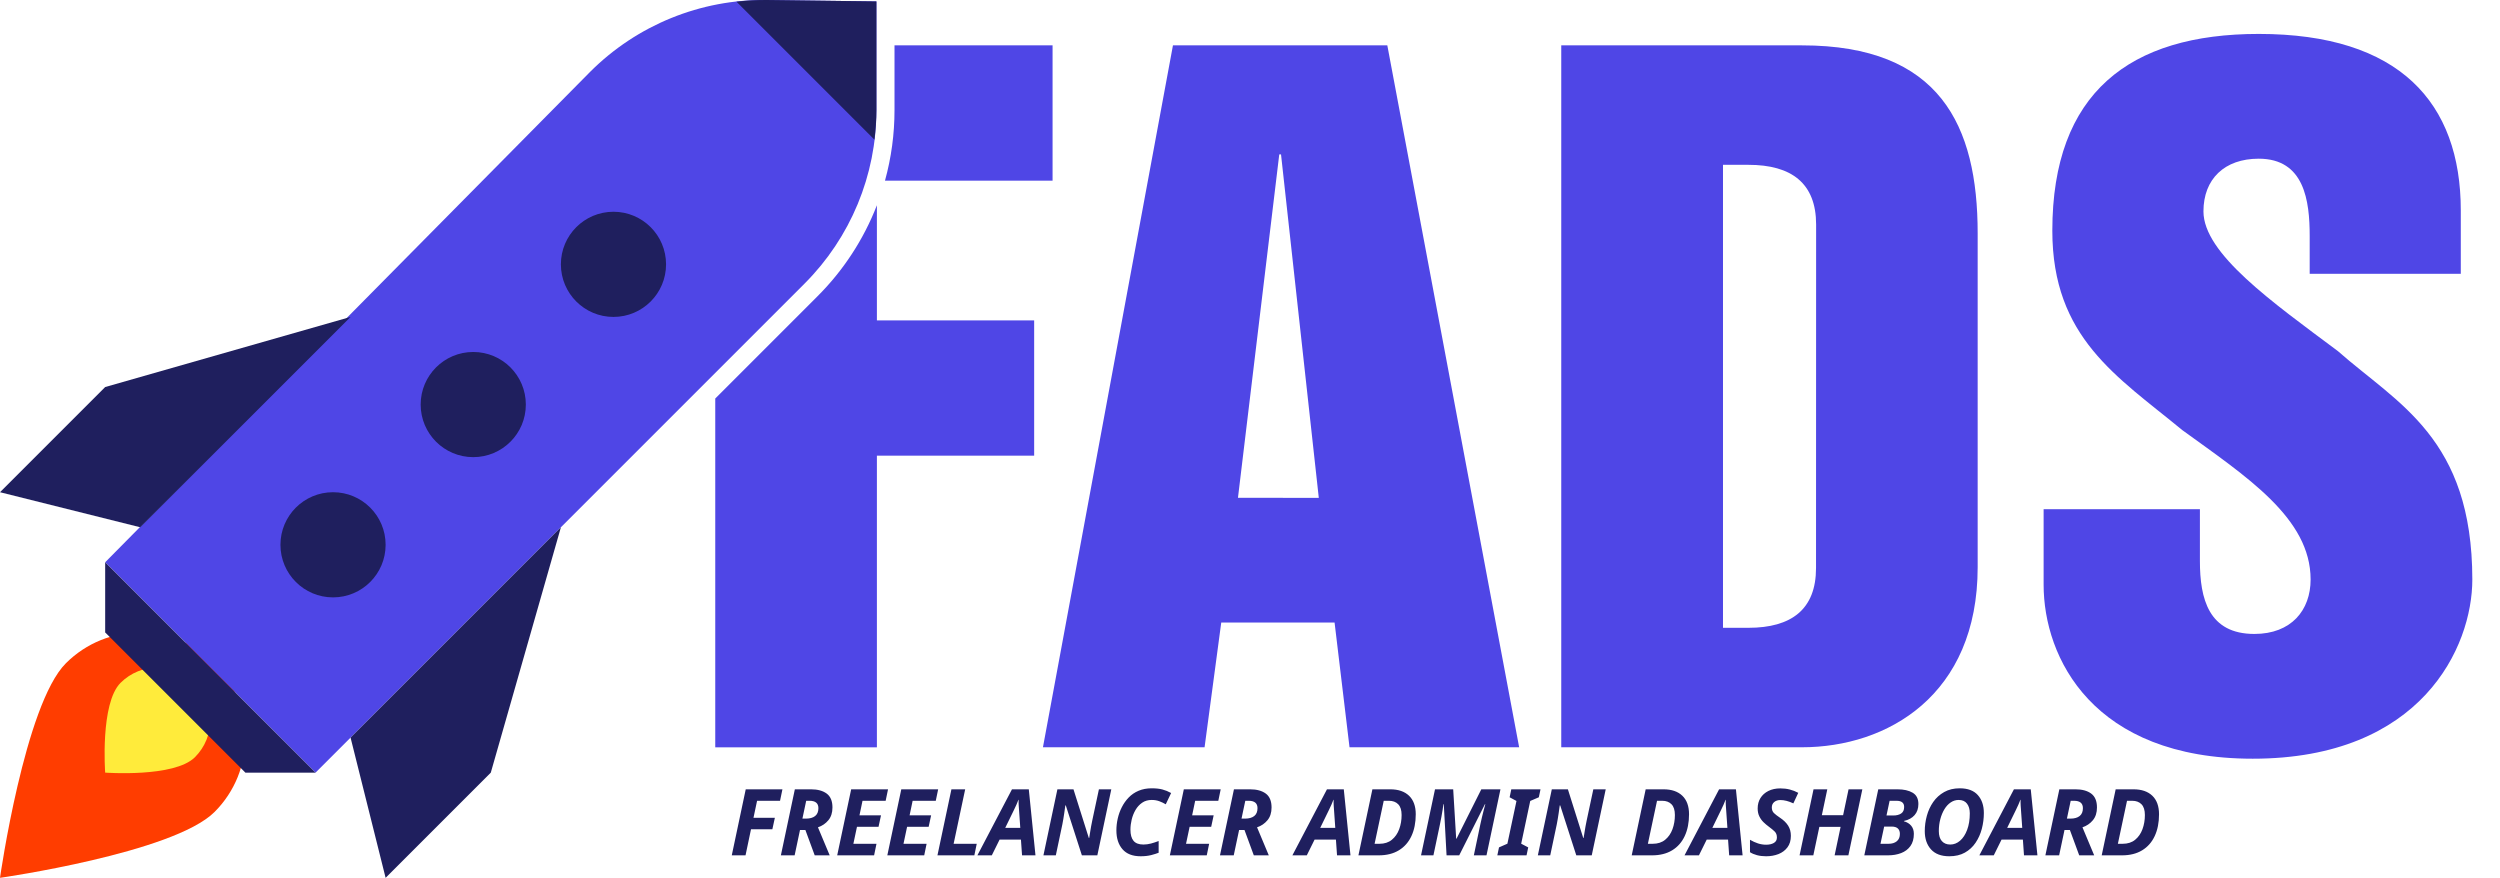
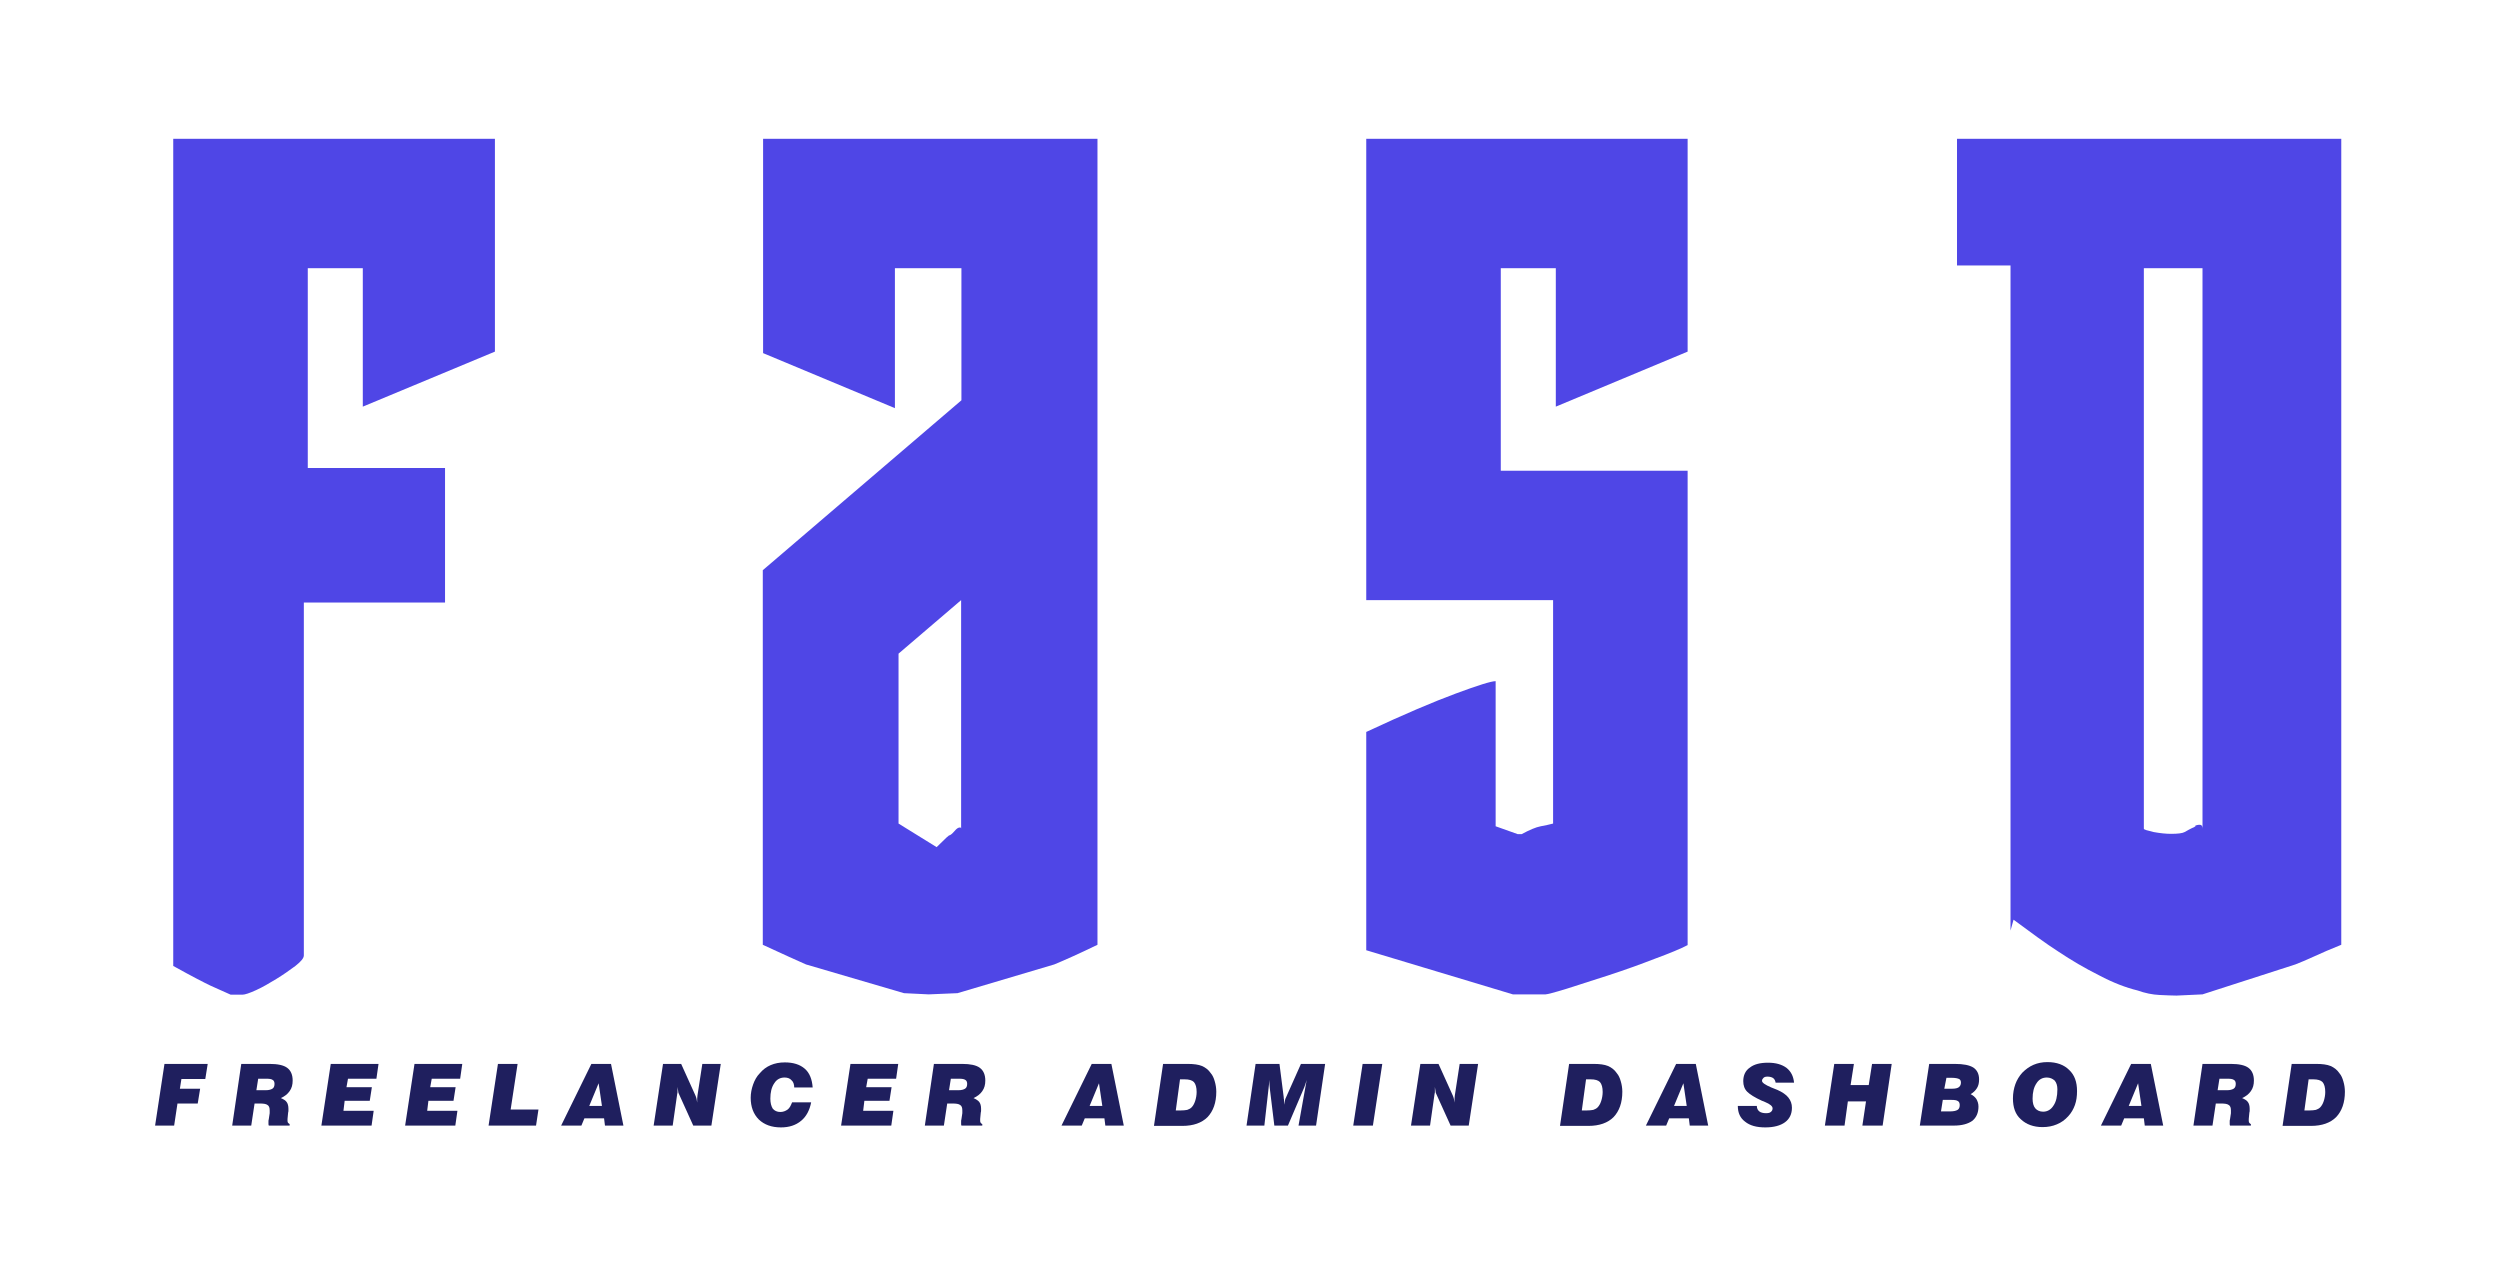
- <svg xmlns="http://www.w3.org/2000/svg" viewBox="0 0 1311.67 460.57">
+ <svg xmlns="http://www.w3.org/2000/svg" version="1.1" id="Layer_1" x="0px" y="0px" viewBox="0 0 826.9 418.9" style="enable-background:new 0 0 826.9 418.9;" xml:space="preserve">
+   <style type="text/css">
+ 	.st0{enable-background:new    ;}
+ 	.st1{fill:#1F1F5E;}
+ 	.st2{fill:#4F46E6;}
+ </style>
  <g>
+     <g class="st0">
+       <path class="st1" d="M51.3,372.3l3.1-20.4h14.3l-0.8,5H60l-0.5,3.2h6.7l-0.8,4.9h-6.7l-1.1,7.3H51.3z" />
+       <path class="st1" d="M76.8,372.3l3-20.4h9.4c2.6,0,4.6,0.4,5.8,1.3c1.2,0.9,1.8,2.3,1.8,4.2c0,1.4-0.3,2.5-1,3.5s-1.6,1.7-2.9,2.3    c0.9,0.4,1.6,0.8,1.9,1.3c0.4,0.5,0.6,1.3,0.6,2.2c0,0.2,0,0.4,0,0.6c0,0.2,0,0.4-0.1,0.7l-0.2,2.1c0,0.2,0,0.3,0,0.4    c0,0.1,0,0.2,0,0.3c0,0.3,0.1,0.5,0.2,0.6s0.3,0.3,0.5,0.4v0.5h-6.9c0-0.1-0.1-0.3-0.1-0.4c0-0.2,0-0.3,0-0.5c0-0.1,0-0.3,0-0.5    c0-0.2,0-0.4,0.1-0.7l0.3-2c0-0.1,0-0.2,0-0.4c0-0.1,0-0.3,0-0.5c0-0.9-0.2-1.5-0.7-1.8c-0.5-0.4-1.4-0.5-2.6-0.5h-1.7l-1.1,7.3    H76.8z M84.8,360.6h3.1c1,0,1.7-0.2,2.2-0.5c0.5-0.3,0.7-0.9,0.7-1.6c0-0.6-0.2-1.1-0.6-1.3c-0.4-0.3-1.1-0.4-2-0.4h-2.8    L84.8,360.6z" />
+       <path class="st1" d="M106.3,372.3l3.1-20.4h15.8l-0.7,4.9h-9.4l-0.5,2.8h8.4l-0.7,4.5h-8.3l-0.4,3.3h10l-0.7,4.9H106.3z" />
+       <path class="st1" d="M134,372.3l3.1-20.4h15.8l-0.7,4.9h-9.4l-0.5,2.8h8.4l-0.7,4.5h-8.3l-0.4,3.3h10l-0.7,4.9H134z" />
+       <path class="st1" d="M161.6,372.3l3.1-20.4h6.5l-2.3,15.1h9.2l-0.8,5.3H161.6z" />
+       <path class="st1" d="M185.6,372.3l10-20.4h6.5l4.1,20.4h-6.1l-0.3-2.4h-6.5l-1,2.4H185.6z M194.9,365.8h4.2l-1.1-7.5L194.9,365.8z    " />
+       <path class="st1" d="M216.2,372.3l3.1-20.4h6l4.7,10.4c0.2,0.4,0.3,0.8,0.4,1.2c0.1,0.4,0.1,0.8,0.2,1.2c0-0.5,0-0.9,0-1.3    c0-0.4,0.1-0.8,0.1-1.1l1.6-10.4h6.1l-3.1,20.4h-6l-4.8-10.6c-0.1-0.2-0.2-0.5-0.2-0.9c-0.1-0.4-0.1-0.8-0.2-1.3v0.6    c0,0.3,0,0.7,0,0.9c0,0.3,0,0.6-0.1,0.8l-1.5,10.5H216.2z" />
+       <path class="st1" d="M262,364.6h6.3c-0.5,2.6-1.6,4.7-3.3,6.1c-1.8,1.5-4,2.2-6.7,2.2c-3.1,0-5.5-0.9-7.3-2.6    c-1.8-1.8-2.7-4.2-2.7-7.2c0-1.5,0.3-3,0.8-4.4c0.5-1.4,1.2-2.7,2.2-3.7c1-1.2,2.2-2.1,3.6-2.7c1.4-0.6,2.9-0.9,4.7-0.9    c2.8,0,5,0.7,6.6,2.1c1.6,1.4,2.4,3.5,2.6,6.2l-6.1,0c0-1-0.3-1.9-0.9-2.4c-0.5-0.6-1.3-0.9-2.3-0.9c-1.4,0-2.6,0.6-3.4,1.9    c-0.9,1.3-1.3,3-1.3,5.1c0,1.4,0.3,2.5,0.8,3.3c0.6,0.7,1.4,1.1,2.5,1.1c0.9,0,1.7-0.3,2.4-0.8S261.6,365.6,262,364.6z" />
+       <path class="st1" d="M278.2,372.3l3.1-20.4h15.8l-0.7,4.9H287l-0.5,2.8h8.4l-0.7,4.5h-8.3l-0.4,3.3h10l-0.7,4.9H278.2z" />
+       <path class="st1" d="M305.9,372.3l3-20.4h9.4c2.6,0,4.6,0.4,5.8,1.3c1.2,0.9,1.8,2.3,1.8,4.2c0,1.4-0.3,2.5-1,3.5    c-0.7,1-1.6,1.7-2.9,2.3c0.9,0.4,1.5,0.8,1.9,1.3c0.4,0.5,0.6,1.3,0.6,2.2c0,0.2,0,0.4,0,0.6c0,0.2,0,0.4-0.1,0.7l-0.2,2.1    c0,0.2,0,0.3,0,0.4c0,0.1,0,0.2,0,0.3c0,0.3,0.1,0.5,0.2,0.6c0.1,0.2,0.3,0.3,0.5,0.4v0.5H318c0-0.1-0.1-0.3-0.1-0.4    c0-0.2,0-0.3,0-0.5c0-0.1,0-0.3,0-0.5c0-0.2,0-0.4,0.1-0.7l0.3-2c0-0.1,0-0.2,0-0.4c0-0.1,0-0.3,0-0.5c0-0.9-0.2-1.5-0.7-1.8    c-0.5-0.4-1.4-0.5-2.6-0.5h-1.7l-1.1,7.3H305.9z M313.9,360.6h3.1c1,0,1.7-0.2,2.2-0.5c0.5-0.3,0.7-0.9,0.7-1.6    c0-0.6-0.2-1.1-0.6-1.3c-0.4-0.3-1.1-0.4-2-0.4h-2.8L313.9,360.6z" />
+       <path class="st1" d="M351.1,372.3l10-20.4h6.5l4.1,20.4h-6.1l-0.3-2.4h-6.5l-1,2.4H351.1z M360.4,365.8h4.2l-1.1-7.5L360.4,365.8z    " />
+       <path class="st1" d="M381.7,372.3l3-20.4h8.1c2,0,3.6,0.2,4.8,0.7c1.1,0.5,2.1,1.2,2.9,2.4c0.6,0.7,1,1.6,1.3,2.7    c0.3,1,0.5,2.2,0.5,3.4c0,3.6-1,6.4-2.9,8.4c-1.9,1.9-4.7,2.9-8.3,2.9H381.7z M388.9,367.3h1.5c1,0,1.8-0.1,2.3-0.2    c0.5-0.2,1-0.4,1.4-0.8c0.5-0.5,0.9-1.2,1.2-2.1c0.3-0.9,0.5-2,0.5-3c0-1.5-0.3-2.6-0.9-3.3c-0.6-0.6-1.6-0.9-3.1-0.9h-1.5    L388.9,367.3z" />
+       <path class="st1" d="M412.3,372.3l3-20.4h7.9l1.4,11c0,0.2,0,0.5,0.1,0.8c0,0.3,0,0.5,0,0.8c0,0.2,0,0.4,0,0.5c0,0.1,0,0.2,0,0.4    c0.1-0.5,0.2-1,0.3-1.4c0.1-0.4,0.2-0.8,0.4-1.1l4.9-11h8l-3,20.4h-5.8l2.7-15.1c-0.2,0.6-0.3,1.1-0.5,1.6    c-0.2,0.5-0.3,0.9-0.5,1.3l-5.2,12.2h-4.5L420,360c0-0.3-0.1-0.7-0.1-1.2c0-0.5,0-1,0-1.6l-1.7,15.1H412.3z" />
+       <path class="st1" d="M447.6,372.3l3.1-20.4h6.5l-3.1,20.4H447.6z" />
+       <path class="st1" d="M466.7,372.3l3.1-20.4h6l4.7,10.4c0.2,0.4,0.3,0.8,0.4,1.2c0.1,0.4,0.1,0.8,0.2,1.2c0-0.5,0-0.9,0-1.3    c0-0.4,0.1-0.8,0.1-1.1l1.6-10.4h6.1l-3.1,20.4h-6l-4.8-10.6c-0.1-0.2-0.2-0.5-0.2-0.9c-0.1-0.4-0.1-0.8-0.2-1.3v0.6    c0,0.3,0,0.7,0,0.9c0,0.3,0,0.6-0.1,0.8l-1.5,10.5H466.7z" />
+       <path class="st1" d="M516,372.3l3-20.4h8.1c2,0,3.6,0.2,4.8,0.7c1.1,0.5,2.1,1.2,2.9,2.4c0.6,0.7,1,1.6,1.3,2.7    c0.3,1,0.5,2.2,0.5,3.4c0,3.6-1,6.4-2.9,8.4c-1.9,1.9-4.7,2.9-8.3,2.9H516z M523.2,367.3h1.5c1,0,1.8-0.1,2.3-0.2    c0.5-0.2,1-0.4,1.4-0.8c0.5-0.5,0.9-1.2,1.2-2.1c0.3-0.9,0.5-2,0.5-3c0-1.5-0.3-2.6-0.9-3.3c-0.6-0.6-1.6-0.9-3.1-0.9h-1.5    L523.2,367.3z" />
+       <path class="st1" d="M544.4,372.3l10-20.4h6.5l4.1,20.4h-6.1l-0.3-2.4h-6.5l-1,2.4H544.4z M553.7,365.8h4.2l-1.1-7.5L553.7,365.8z    " />
+       <path class="st1" d="M574.8,365.8h6.3v0.1c0,0.7,0.3,1.3,0.8,1.7c0.5,0.4,1.3,0.6,2.2,0.6c0.7,0,1.3-0.1,1.6-0.4    c0.4-0.3,0.6-0.7,0.6-1.2c0-0.7-0.8-1.4-2.5-2.1c-0.4-0.2-0.7-0.3-1-0.4c-2.4-1.1-4-2.1-4.9-3c-0.9-0.9-1.3-2.1-1.3-3.5    c0-1.9,0.7-3.5,2.2-4.5c1.4-1.1,3.4-1.6,6-1.6c2.6,0,4.6,0.6,6.1,1.7c1.5,1.2,2.3,2.8,2.5,4.9h-6.1c-0.1-0.7-0.4-1.2-0.8-1.5    s-1.1-0.5-1.9-0.5c-0.5,0-1,0.1-1.3,0.4c-0.3,0.3-0.5,0.6-0.5,1c0,0.6,1,1.3,3.1,2.2c0.8,0.3,1.5,0.6,2,0.8    c1.6,0.7,2.9,1.6,3.6,2.5c0.8,1,1.2,2.1,1.2,3.4c0,2.1-0.8,3.7-2.3,4.8s-3.7,1.7-6.5,1.7c-2.9,0-5.1-0.6-6.7-1.9    C575.6,369.8,574.8,368.1,574.8,365.8z" />
+       <path class="st1" d="M603.6,372.3l3.1-20.4h6.5l-1.1,7h6l1.1-7h6.5l-3,20.4H616l1.2-8h-6l-1.1,8H603.6z" />
+       <path class="st1" d="M635,372.3l3.1-20.4h8.5c2.8,0,4.8,0.4,6.1,1.2c1.2,0.8,1.9,2.1,1.9,3.9c0,1.2-0.2,2.1-0.7,2.9    c-0.5,0.8-1.2,1.5-2.1,2c0.8,0.4,1.4,0.9,1.9,1.6c0.4,0.7,0.7,1.5,0.7,2.5c0,2.1-0.7,3.6-2,4.7c-1.4,1-3.4,1.6-6.1,1.6H635z     M642,367.6h3.2c1,0,1.8-0.2,2.3-0.5c0.5-0.3,0.7-0.9,0.7-1.6c0-0.6-0.2-1.1-0.6-1.3c-0.4-0.3-1.1-0.4-2.2-0.4h-2.8L642,367.6z     M643.1,360.1h2.7c1,0,1.7-0.2,2.1-0.5c0.4-0.3,0.7-0.8,0.7-1.5c0-0.6-0.2-1-0.6-1.2c-0.4-0.2-1.2-0.4-2.3-0.4h-1.9L643.1,360.1z" />
+       <path class="st1" d="M665.8,363.3c0-1.7,0.3-3.3,0.8-4.7c0.5-1.4,1.3-2.7,2.3-3.8c1.1-1.1,2.3-2,3.7-2.6c1.4-0.6,2.9-0.9,4.6-0.9    c3.1,0,5.5,0.9,7.2,2.6c1.8,1.7,2.6,4,2.6,7c0,1.7-0.2,3.2-0.7,4.6c-0.5,1.4-1.2,2.6-2.2,3.7c-1.1,1.2-2.3,2.1-3.8,2.7    c-1.4,0.6-3,0.9-4.7,0.9c-3,0-5.4-0.9-7.2-2.6C666.6,368.6,665.8,366.3,665.8,363.3z M677,356.4c-1.4,0-2.6,0.6-3.4,1.9    c-0.9,1.3-1.3,3-1.3,5.1c0,1.4,0.3,2.5,0.9,3.2s1.5,1.1,2.6,1.1c1.4,0,2.6-0.7,3.4-2c0.9-1.3,1.3-3.1,1.3-5.4    c0-1.2-0.3-2.2-0.9-2.9C678.9,356.8,678.1,356.4,677,356.4z" />
+       <path class="st1" d="M694.9,372.3l10-20.4h6.5l4.1,20.4h-6.1l-0.3-2.4h-6.5l-1,2.4H694.9z M704.1,365.8h4.2l-1.1-7.5L704.1,365.8z    " />
+       <path class="st1" d="M725.5,372.3l3-20.4h9.4c2.6,0,4.6,0.4,5.8,1.3s1.8,2.3,1.8,4.2c0,1.4-0.3,2.5-1,3.5c-0.7,1-1.6,1.7-2.9,2.3    c0.9,0.4,1.6,0.8,1.9,1.3c0.4,0.5,0.6,1.3,0.6,2.2c0,0.2,0,0.4,0,0.6s0,0.4-0.1,0.7l-0.2,2.1c0,0.2,0,0.3,0,0.4c0,0.1,0,0.2,0,0.3    c0,0.3,0.1,0.5,0.2,0.6c0.1,0.2,0.3,0.3,0.5,0.4v0.5h-6.9c0-0.1-0.1-0.3-0.1-0.4c0-0.2,0-0.3,0-0.5c0-0.1,0-0.3,0-0.5    c0-0.2,0-0.4,0.1-0.7l0.3-2c0-0.1,0-0.2,0-0.4c0-0.1,0-0.3,0-0.5c0-0.9-0.2-1.5-0.7-1.8c-0.5-0.4-1.4-0.5-2.6-0.5h-1.7l-1.1,7.3    H725.5z M733.5,360.6h3.1c1,0,1.7-0.2,2.2-0.5c0.5-0.3,0.7-0.9,0.7-1.6c0-0.6-0.2-1.1-0.6-1.3c-0.4-0.3-1.1-0.4-2-0.4h-2.8    L733.5,360.6z" />
+       <path class="st1" d="M755,372.3l3-20.4h8.1c2,0,3.6,0.2,4.8,0.7c1.1,0.5,2.1,1.2,2.9,2.4c0.6,0.7,1,1.6,1.3,2.7    c0.3,1,0.5,2.2,0.5,3.4c0,3.6-1,6.4-2.9,8.4c-1.9,1.9-4.7,2.9-8.3,2.9H755z M762.2,367.3h1.5c1,0,1.8-0.1,2.3-0.2    c0.5-0.2,1-0.4,1.4-0.8c0.5-0.5,0.9-1.2,1.2-2.1c0.3-0.9,0.5-2,0.5-3c0-1.5-0.3-2.6-0.9-3.3c-0.6-0.6-1.6-0.9-3.1-0.9h-1.5    L762.2,367.3z" />
+     </g>
    <g>
-       <path d="M469.32,23.8v34a139.13,139.13,0,0,1-5,37h87.93v-71Zm-9.24,83.89a138,138,0,0,1-31.25,47.84l-53.56,53.56v183h84.81v-153h82.51v-71H460.08Z" style="fill: #4f46e6" />
-       <path d="M727.88,23.8H615.41L547.2,392.07H632l8.75-65.45h59.46l7.84,65.45h89ZM649.52,261.17,671.19,81h.92l19.82,180.22Z" style="fill: #4f46e6" />
-       <path d="M945.43,23.8H819.14V392.07H945.43c44.71,0,92.19-27.19,92.19-94.49V122.43C1037.62,65.74,1017.8,23.8,945.43,23.8Zm7.38,274.25c0,21.66-12.91,31.34-35.49,31.34H904V86.48h13.37c22.58,0,35.49,9.68,35.49,31.34Z" style="fill: #4f46e6" />
-       <path d="M1226.6,184.2c-34.57-25.81-70.52-51.16-70.52-73.29,0-17,11.06-27.65,29-27.65,24,0,26.74,22.12,26.74,40.56v19.82h79.28V110.45c0-56.69-32.27-92.65-106-92.65-67.75,0-108.31,30.89-108.31,103.25,0,56.23,34.11,76.51,68.21,104.63,33.65,24.43,67.3,46.09,67.3,78.36,0,16.13-10.14,28.57-29.5,28.57-24,0-28.58-18.43-28.58-38.25v-27.2h-82V306.8c0,38.26,25.81,91.27,109.7,91.27,88.5,0,115.23-58.54,115.23-94C1297.12,229.83,1257.94,211.85,1226.6,184.2Z" style="fill: #4f46e6" />
-     </g>
-     <text transform="translate(382.67 448.77)" style="font-size: 48.522px;fill: #1f1f5e;font-family: Swiss721BT-BlackItalic, Swis721 Blk BT;font-weight: 800;font-style: italic">FREELANCER ADMIN DASHBOARD</text>
-     <g>
-       <path d="M112.58,348a55.18,55.18,0,0,1,0,78C91,447.56,0,460.57,0,460.57S13,369.52,34.56,348A55.16,55.16,0,0,1,112.58,348Z" style="fill: #ff3d00" />
-       <path d="M102.28,358.28a27.58,27.58,0,0,1,0,39c-10.78,10.77-47.1,8.09-47.1,8.09s-2.69-36.33,8.07-47.11A27.63,27.63,0,0,1,102.28,358.28Z" style="fill: #ffeb3b" />
-       <path d="M309.62,37.7,55.18,295,165.54,405.39,422.11,148.81a128.73,128.73,0,0,0,37.71-91V.75L402.32,0A128.67,128.67,0,0,0,309.62,37.7Z" style="fill: #4f46e6" />
-       <path d="M386.4.89l72.37,72.38a126.64,126.64,0,0,0,1.05-15.51V.75L402.32,0A129.81,129.81,0,0,0,386.4.89Z" style="fill: #1f1f5e" />
-       <circle cx="321.87" cy="138.69" r="27.59" style="fill: #1f1f5e" />
-       <circle cx="248.3" cy="212.26" r="27.59" style="fill: #1f1f5e" />
-       <circle cx="174.73" cy="285.84" r="27.59" style="fill: #1f1f5e" />
-       <polygon points="55.18 295.03 55.18 331.82 128.75 405.39 165.53 405.39 55.18 295.03" style="fill: #1f1f5e" />
-       <polygon points="183.93 166.28 55.18 203.07 0 258.25 73.57 276.64 183.93 166.28" style="fill: #1f1f5e" />
-       <polygon points="294.29 276.64 257.5 405.39 202.32 460.57 183.93 387 294.29 276.64" style="fill: #1f1f5e" />
+       <path class="st2" d="M163.7,45.9v70.4L120,134.5V88.7h-18.2v66.1h45.4v44.5h-46.7V316c0,0.9-0.9,2-2.8,3.5c-1.9,1.4-4,2.9-6.3,4.3    c-2.3,1.4-4.5,2.7-6.7,3.7c-2.2,1-3.7,1.5-4.5,1.5h-3.9c-2.6-1.1-4.8-2.2-6.7-3c-1.9-0.9-6-3-12.3-6.5V45.9H163.7z" />
+       <path class="st2" d="M252.3,188.6l65.7-56.2V88.7h-22V135l-43.6-18.2V45.9h110.6v266.6c-6.6,3.2-11.4,5.3-14.3,6.5l-32,9.5    l-9.5,0.4l-8.2-0.4l-32.4-9.5c-2.6-1.1-7.3-3.3-14.3-6.5V188.6z M309.8,280.2c2.9-2.9,4.3-4.2,4.3-3.9c0.6-0.3,1.1-0.8,1.7-1.5    c0.6-0.7,1.1-1.1,1.7-1.1c0.3,0,0.4,0.1,0.4,0.4v-75.6l-20.7,17.7v56.2L309.8,280.2z" />
+       <path class="st2" d="M451.9,314.3v-72.2c12.4-5.8,22.3-10,29.6-12.7c7.3-2.7,11.7-4.1,13.2-4.1v48l7.3,2.6h1.3    c2.6-1.4,4.7-2.3,6.3-2.6c1.6-0.3,3-0.6,4.1-0.9v-73.9h-61.8V45.9h106.3v70.4l-43.6,18.2V88.7h-18.2v67h61.8v156.9    c-2.3,1.2-5.9,2.7-10.8,4.5c-4.9,1.9-9.9,3.7-15.1,5.4s-9.9,3.2-14,4.5c-4.2,1.3-6.6,1.9-7.1,1.9h-10.8L451.9,314.3z" />
+       <path class="st2" d="M665,307.8v-220h-17.7V45.9h127.1v266.6c-3.5,1.4-6.5,2.7-9.1,3.9c-2.6,1.2-4.6,2-6.1,2.6l-30.7,9.9l-8.6,0.4    c-1.4,0-3.3-0.1-5.6-0.2c-2.3-0.1-4.8-0.6-7.3-1.5c-3.7-0.9-8-2.5-12.7-5c-4.8-2.4-9.2-5-13.4-7.8c-4.2-2.7-9.1-6.3-14.9-10.6    L665,307.8z M727.6,272.8c0.6,0,0.9,0.4,0.9,1.3V88.7h-19.4v185.4c0,0.3,1.1,0.6,3.2,1.1c2.2,0.4,4.1,0.6,5.8,0.6    c2.3,0,3.8-0.2,4.5-0.6c0.7-0.4,1.9-1.1,3.7-1.9h-0.4C726.2,273,726.8,272.8,727.6,272.8z" />
    </g>
  </g>
</svg>
